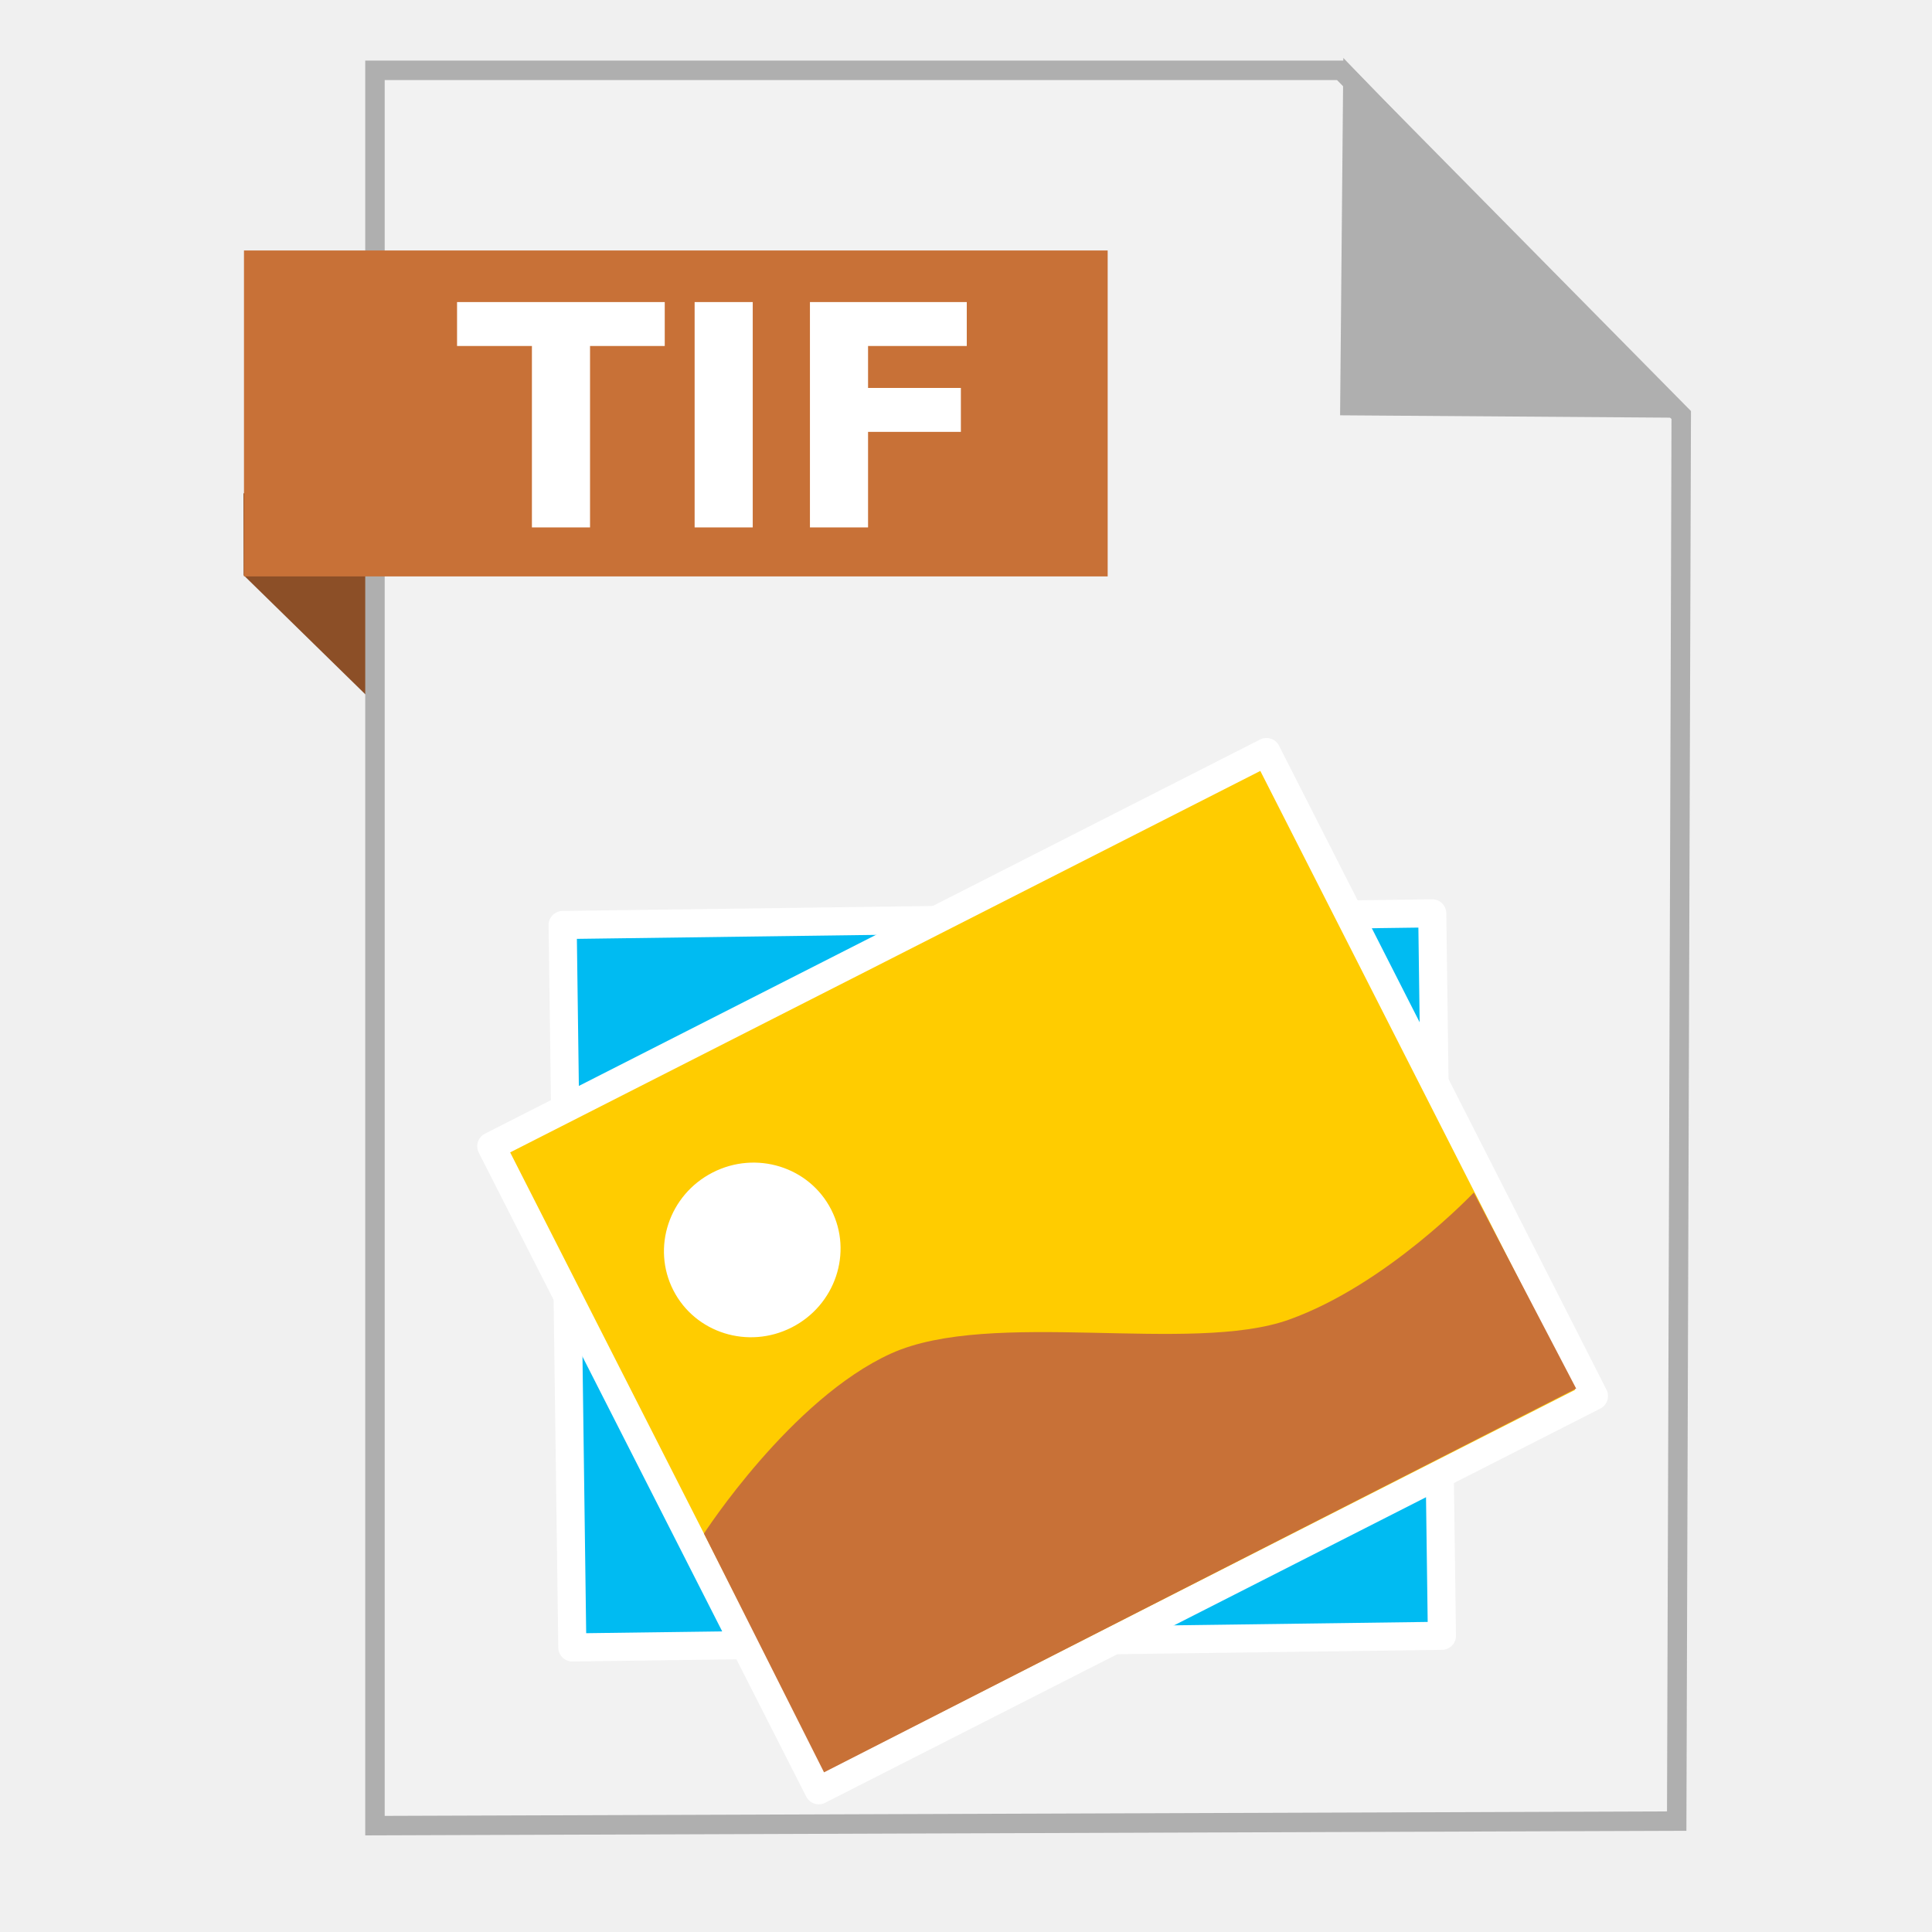
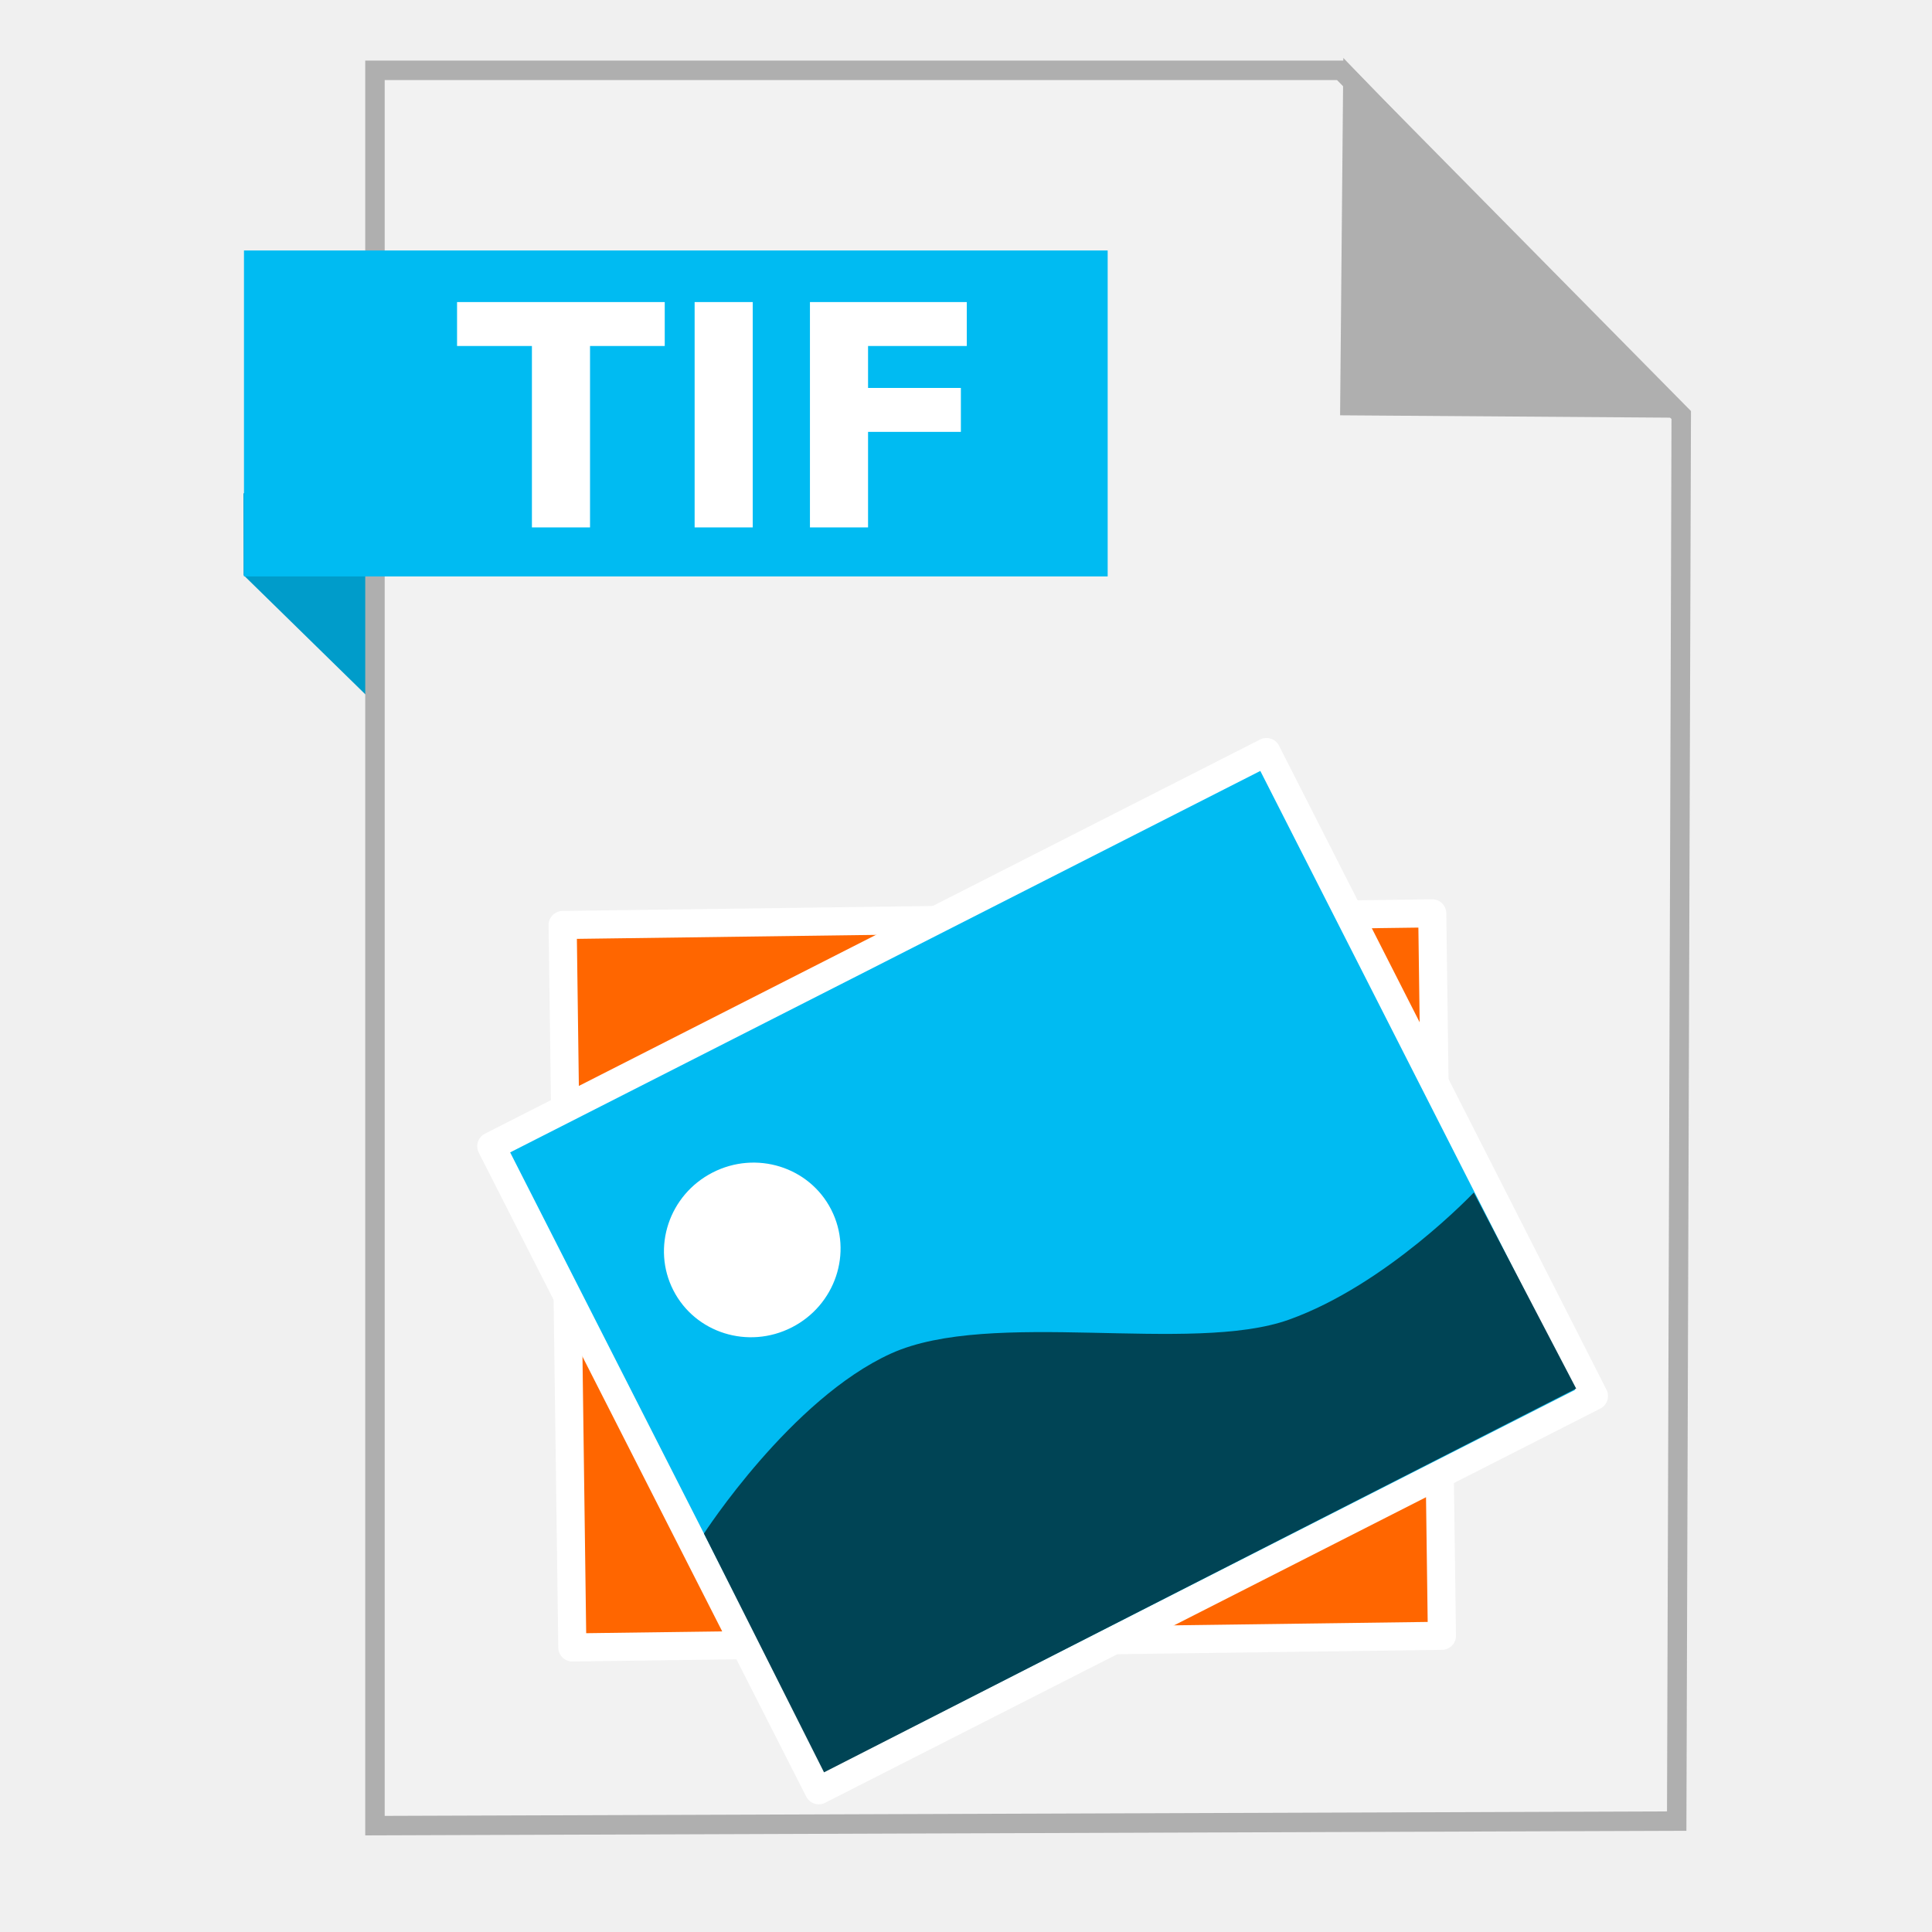
<svg xmlns="http://www.w3.org/2000/svg" width="500" height="500" id="svg2" version="1.1">
  <defs id="defs4" />
  <g id="layer1" transform="translate(0,-552.3622)">
-     <g id="g3375">
-       <path id="path4230" d="M 63.039,701.212 116.261,753.311 114.601,680.269 63,680.024 Z" style="fill:#8c4f27;fill-opacity:1;fill-rule:evenodd;stroke:none;stroke-width:1px;stroke-linecap:butt;stroke-linejoin:miter;stroke-opacity:1" />
+     <g id="g4167">
+       <path id="path4230" d="M 63.039,701.212 116.261,753.311 114.601,680.269 63,680.024 Z" style="fill:#009cca;fill-opacity:1;fill-rule:evenodd;stroke:none;stroke-width:1px;stroke-linecap:butt;stroke-linejoin:miter;stroke-opacity:1" />
      <path id="path3364" d="m 97.041,1024.836 336.888,-1.174 1.174,-363.887 -88.037,-89.211 -250.025,0 z" style="fill:#f2f2f2;fill-rule:evenodd;stroke:#afafaf;stroke-width:5.035;stroke-linecap:butt;stroke-linejoin:miter;stroke-miterlimit:4;stroke-dasharray:none;stroke-opacity:1" />
      <path id="path4166" d="m 431.519,657.931 -82.164,-0.587 0.759,-83.804 z" style="fill:#afafaf;fill-opacity:1;fill-rule:evenodd;stroke:#afafaf;stroke-width:5.035;stroke-linecap:butt;stroke-linejoin:miter;stroke-miterlimit:4;stroke-dasharray:none;stroke-opacity:1" />
-       <rect y="617.187" x="63.14" height="84.351" width="223.524" id="rect4228" style="fill:#c87137;fill-opacity:1;stroke:none;stroke-width:5;stroke-miterlimit:4;stroke-dasharray:none;stroke-opacity:1" />
-       <g id="g4219">
-         <rect style="fill:#00bbf2;fill-opacity:1;stroke:#ffffff;stroke-width:7.272;stroke-linecap:round;stroke-linejoin:round;stroke-miterlimit:4;stroke-dasharray:none;stroke-opacity:1" id="rect2997-3" width="225.072" height="186.983" x="134.995" y="793.631" transform="matrix(0.9999103,-0.01339323,0.01339323,0.9999103,0,0)" />
-         <rect style="fill:#ffcc00;fill-opacity:1;stroke:#ffffff;stroke-width:7.272;stroke-linecap:round;stroke-linejoin:round;stroke-miterlimit:4;stroke-dasharray:none;stroke-opacity:1" id="rect2997" width="225.072" height="186.983" x="-271.505" y="814.41" transform="matrix(0.8913719,-0.4532728,0.4532728,0.8913719,0,0)" />
-         <path style="fill:#ffffff;fill-opacity:1;stroke:none" id="path3767" d="m -200.52,868.947 a 22.94,22.507 0 0 1 -22.913,22.507 22.94,22.507 0 0 1 -22.967,-22.454 22.94,22.507 0 0 1 22.859,-22.56 22.94,22.507 0 0 1 23.021,22.401" transform="matrix(0.8913718,-0.4532728,0.4532728,0.8913719,0,0)" />
-         <path style="fill:#c87137;fill-opacity:1;stroke:none;stroke-width:0.466px;stroke-linecap:butt;stroke-linejoin:miter;stroke-opacity:1" d="m 182.178,949.248 31.08,61.794 194.649,-99.324 -26.488,-50.738 c 0,0 -22.49,23.832 -47.82,32.901 -25.33,9.069 -77.116,-2.963 -103.008,8.775 -25.892,11.738 -48.412,46.593 -48.412,46.593 z" id="path3787" />
-       </g>
-       <g id="flowRoot3360" style="font-style:normal;font-weight:normal;font-size:40px;line-height:125%;font-family:sans-serif;letter-spacing:0px;word-spacing:0px;fill:#000000;fill-opacity:1;stroke:none;stroke-width:1px;stroke-linecap:butt;stroke-linejoin:miter;stroke-opacity:1" transform="translate(22.31785,536.8788)">
-         <path id="path3369" style="font-style:normal;font-variant:normal;font-weight:bold;font-stretch:normal;font-size:80px;font-family:sans-serif;-inkscape-font-specification:'sans-serif Bold';fill:#ffffff" d="m 95.967,93.658 53.75,0 0,11.367 -19.336,0 0,46.953 -15.039,0 0,-46.953 -19.375,0 0,-11.367 z" />
-         <path id="path3371" style="font-style:normal;font-variant:normal;font-weight:bold;font-stretch:normal;font-size:80px;font-family:sans-serif;-inkscape-font-specification:'sans-serif Bold';fill:#ffffff" d="m 157.451,93.658 15.039,0 0,58.32 -15.039,0 0,-58.32 z" />
-         <path id="path3373" style="font-style:normal;font-variant:normal;font-weight:bold;font-stretch:normal;font-size:80px;font-family:sans-serif;-inkscape-font-specification:'sans-serif Bold';fill:#ffffff" d="m 187.295,93.658 40.586,0 0,11.367 -25.547,0 0,10.859 24.023,0 0,11.367 -24.023,0 0,24.727 -15.039,0 0,-58.32 z" />
-       </g>
+       <rect y="617.187" x="63.14" height="84.351" width="223.524" id="rect4228" style="fill:#00bbf2;fill-opacity:1;stroke:none;stroke-width:5;stroke-miterlimit:4;stroke-dasharray:none;stroke-opacity:1" />
+       <rect transform="matrix(0.9999103,-0.01339323,0.01339323,0.9999103,0,0)" y="793.631" x="134.995" height="186.983" width="225.072" id="rect2997-3" style="fill:#ff6600;fill-opacity:1;stroke:#ffffff;stroke-width:7.272;stroke-linecap:round;stroke-linejoin:round;stroke-miterlimit:4;stroke-dasharray:none;stroke-opacity:1" />
+       <rect transform="matrix(0.8913719,-0.4532728,0.4532728,0.8913719,0,0)" y="814.41" x="-271.505" height="186.983" width="225.072" id="rect2997" style="fill:#00bbf2;fill-opacity:1;stroke:#ffffff;stroke-width:7.272;stroke-linecap:round;stroke-linejoin:round;stroke-miterlimit:4;stroke-dasharray:none;stroke-opacity:1" />
+       <path transform="matrix(0.8913718,-0.4532728,0.4532728,0.8913719,0,0)" d="m -200.52,868.947 a 22.94,22.507 0 0 1 -22.913,22.507 22.94,22.507 0 0 1 -22.967,-22.454 22.94,22.507 0 0 1 22.859,-22.56 22.94,22.507 0 0 1 23.021,22.401" id="path3767" style="fill:#ffffff;fill-opacity:1;stroke:none" />
+       <path id="path3787" d="m 182.178,949.248 31.08,61.794 194.649,-99.324 -26.488,-50.738 c 0,0 -22.49,23.832 -47.82,32.901 -25.33,9.069 -77.116,-2.963 -103.008,8.775 -25.892,11.738 -48.412,46.593 -48.412,46.593 z" style="fill:#004455;fill-opacity:1;stroke:none;stroke-width:0.466px;stroke-linecap:butt;stroke-linejoin:miter;stroke-opacity:1" />
+       <path d="m 118.285,630.537 53.75,0 0,11.367 -19.336,0 0,46.953 -15.039,0 0,-46.953 -19.375,0 0,-11.367 z" style="font-style:normal;font-variant:normal;font-weight:bold;font-stretch:normal;font-size:80px;line-height:125%;font-family:sans-serif;-inkscape-font-specification:'sans-serif Bold';letter-spacing:0px;word-spacing:0px;fill:#ffffff;fill-opacity:1;stroke:none;stroke-width:1px;stroke-linecap:butt;stroke-linejoin:miter;stroke-opacity:1" id="path3369" />
+       <path d="m 179.769,630.537 15.039,0 0,58.32 -15.039,0 0,-58.32 z" style="font-style:normal;font-variant:normal;font-weight:bold;font-stretch:normal;font-size:80px;line-height:125%;font-family:sans-serif;-inkscape-font-specification:'sans-serif Bold';letter-spacing:0px;word-spacing:0px;fill:#ffffff;fill-opacity:1;stroke:none;stroke-width:1px;stroke-linecap:butt;stroke-linejoin:miter;stroke-opacity:1" id="path3371" />
+       <path d="m 209.613,630.537 40.586,0 0,11.367 -25.547,0 0,10.859 24.023,0 0,11.367 -24.023,0 0,24.727 -15.039,0 0,-58.32 z" style="font-style:normal;font-variant:normal;font-weight:bold;font-stretch:normal;font-size:80px;line-height:125%;font-family:sans-serif;-inkscape-font-specification:'sans-serif Bold';letter-spacing:0px;word-spacing:0px;fill:#ffffff;fill-opacity:1;stroke:none;stroke-width:1px;stroke-linecap:butt;stroke-linejoin:miter;stroke-opacity:1" id="path3373" />
    </g>
  </g>
</svg>
